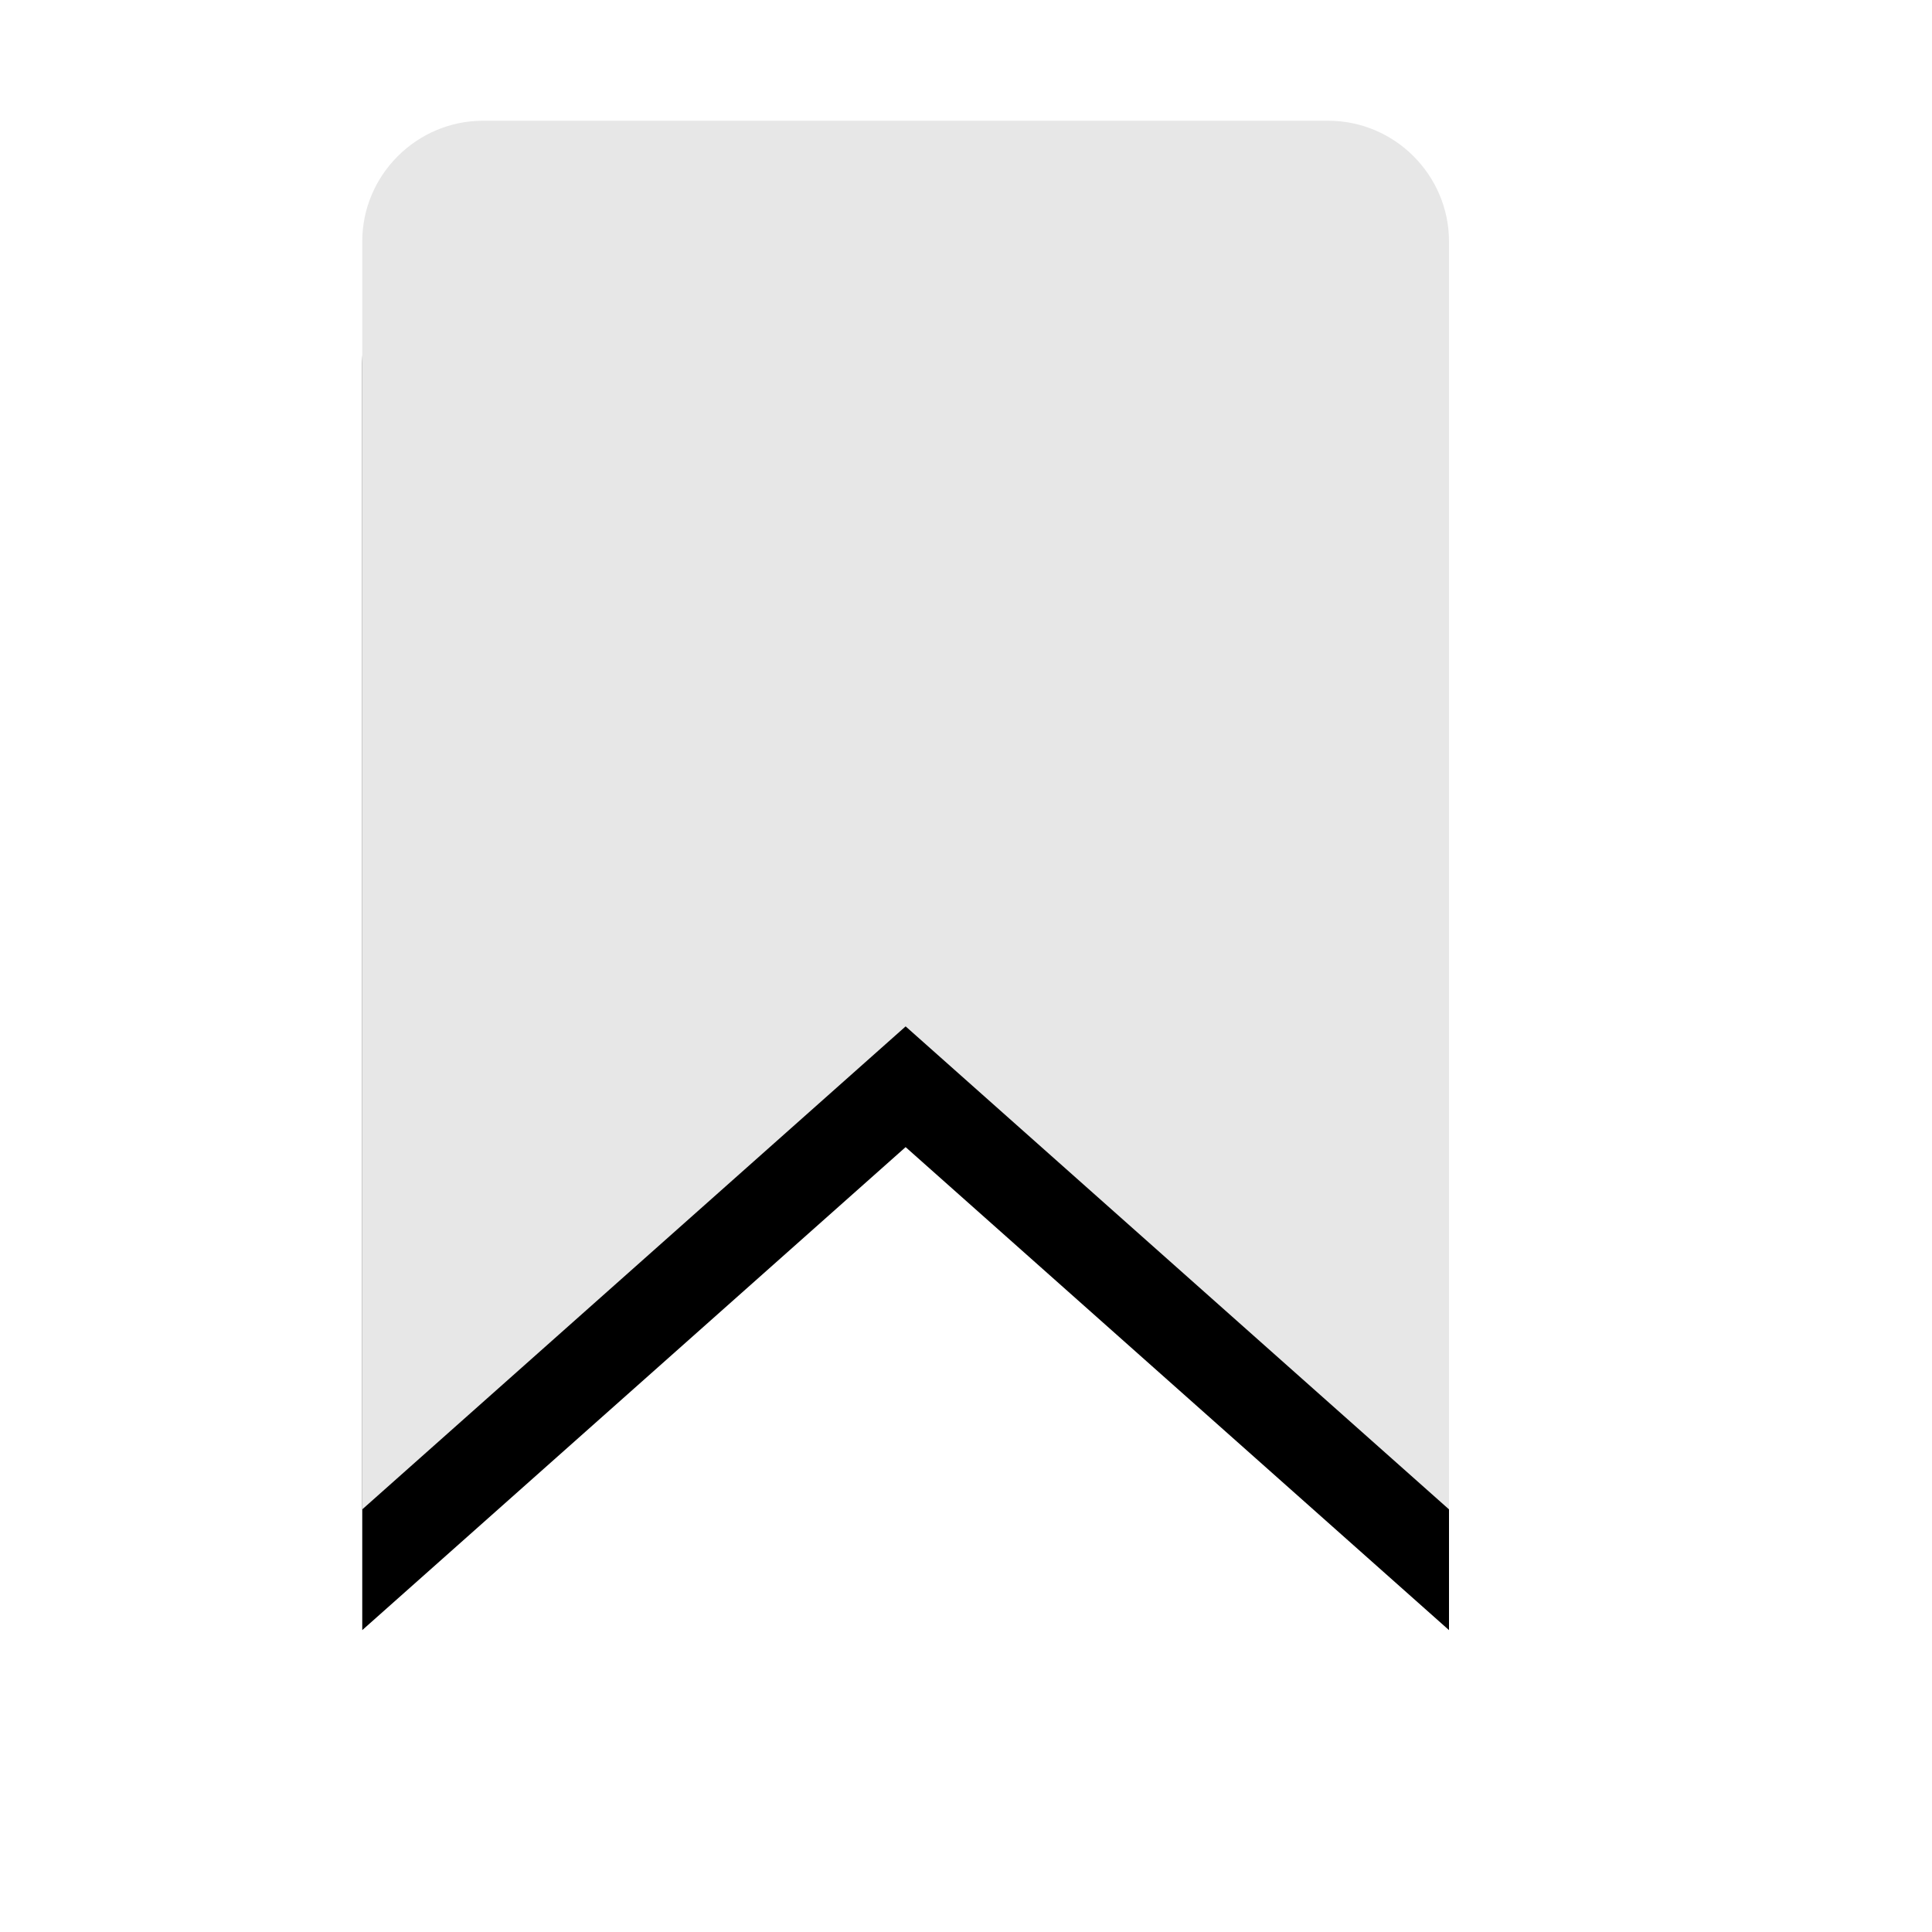
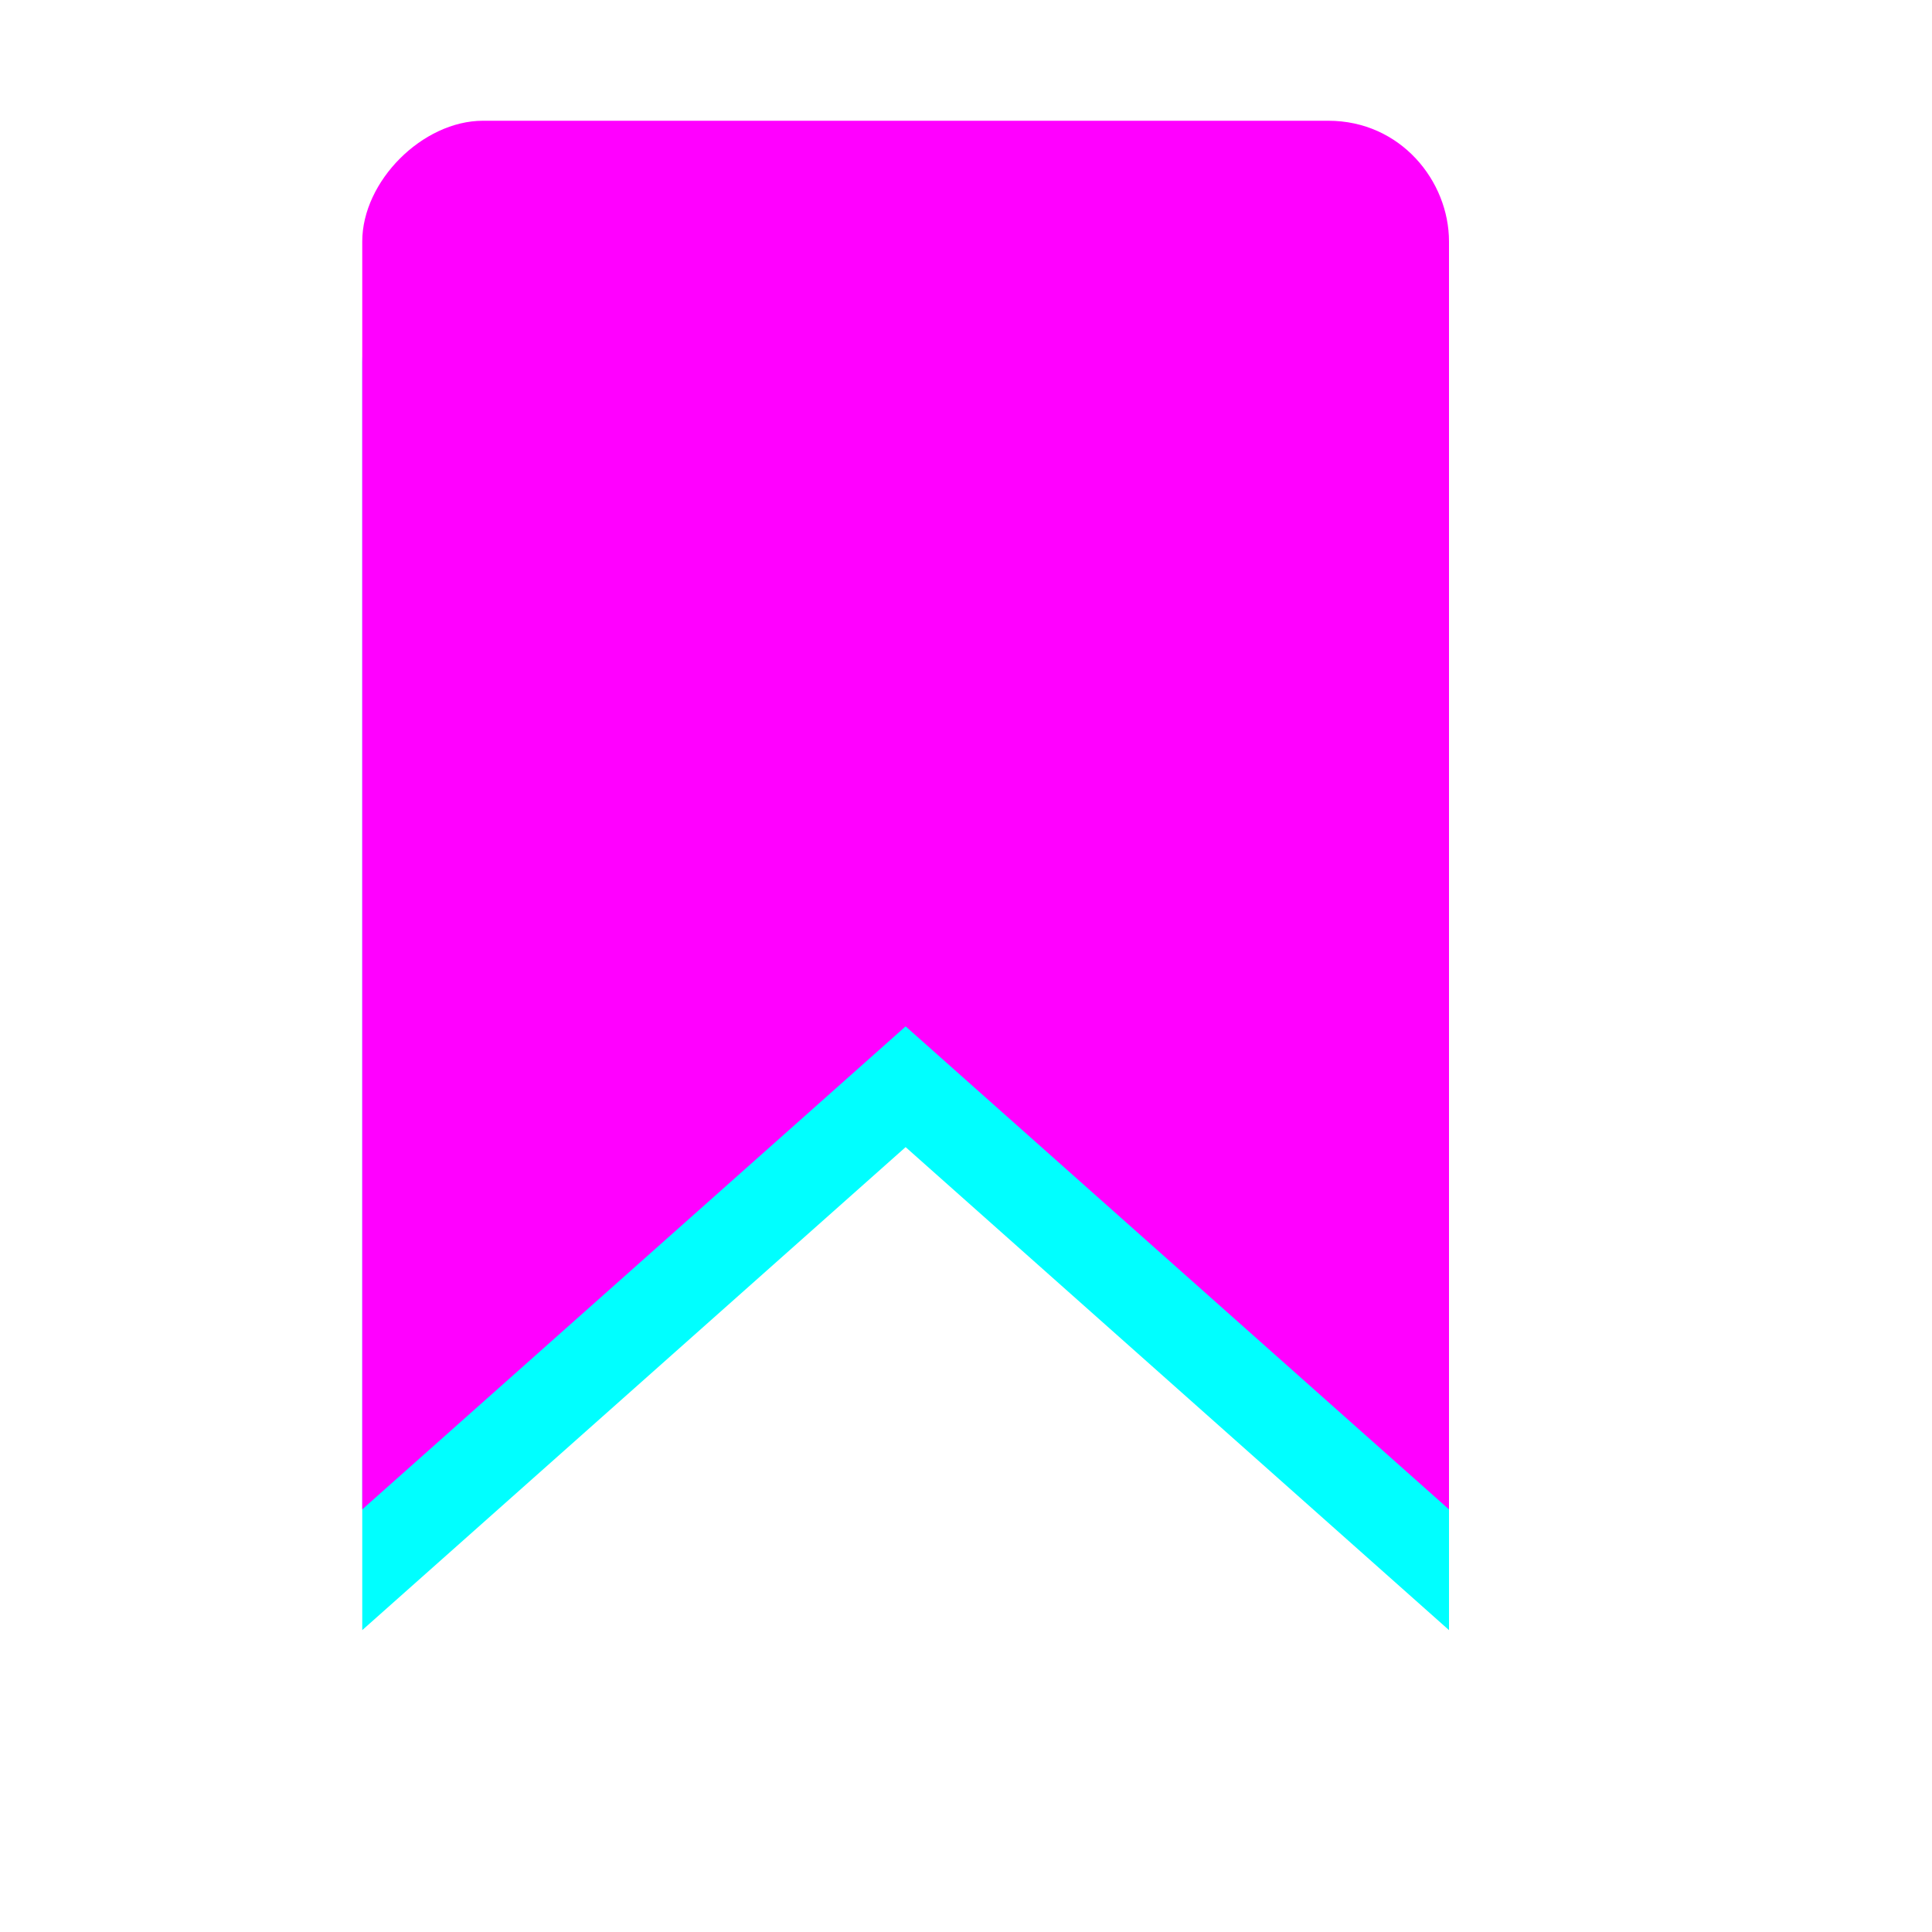
- <svg xmlns="http://www.w3.org/2000/svg" id="Layer_1" viewBox="0 0 16 16">
+ <svg xmlns="http://www.w3.org/2000/svg" id="Layer_1" version="1.1" viewBox="0 0 16 16">
  <defs>
-     <style>.cls-1{fill:#e7e7e7;}</style>
+     <style>
+       .st0 {
+         fill: #0ff;
+       }
+ 
+       .st1 {
+         fill: #f0f;
+       }
+     </style>
  </defs>
-   <path d="M12,13.5l-4.5-4L3,13.5V3c0-.55,.45-1,1-1h7c.55,0,1,.45,1,1V13.5Z" />
-   <path class="cls-1" d="M12,12.5l-4.5-4L3,12.5V2c0-.55,.45-1,1-1h7c.55,0,1,.45,1,1V12.5Z" />
+   <path class="st0" d="M12,13.5l-4.5-4-4.5,4V3c0-.5.5-1,1-1h7c.6,0,1,.5,1,1v10.5Z" />
+   <path class="st1" d="M12,12.5l-4.5-4-4.5,4V2c0-.5.5-1,1-1h7c.6,0,1,.5,1,1v10.5Z" />
</svg>
